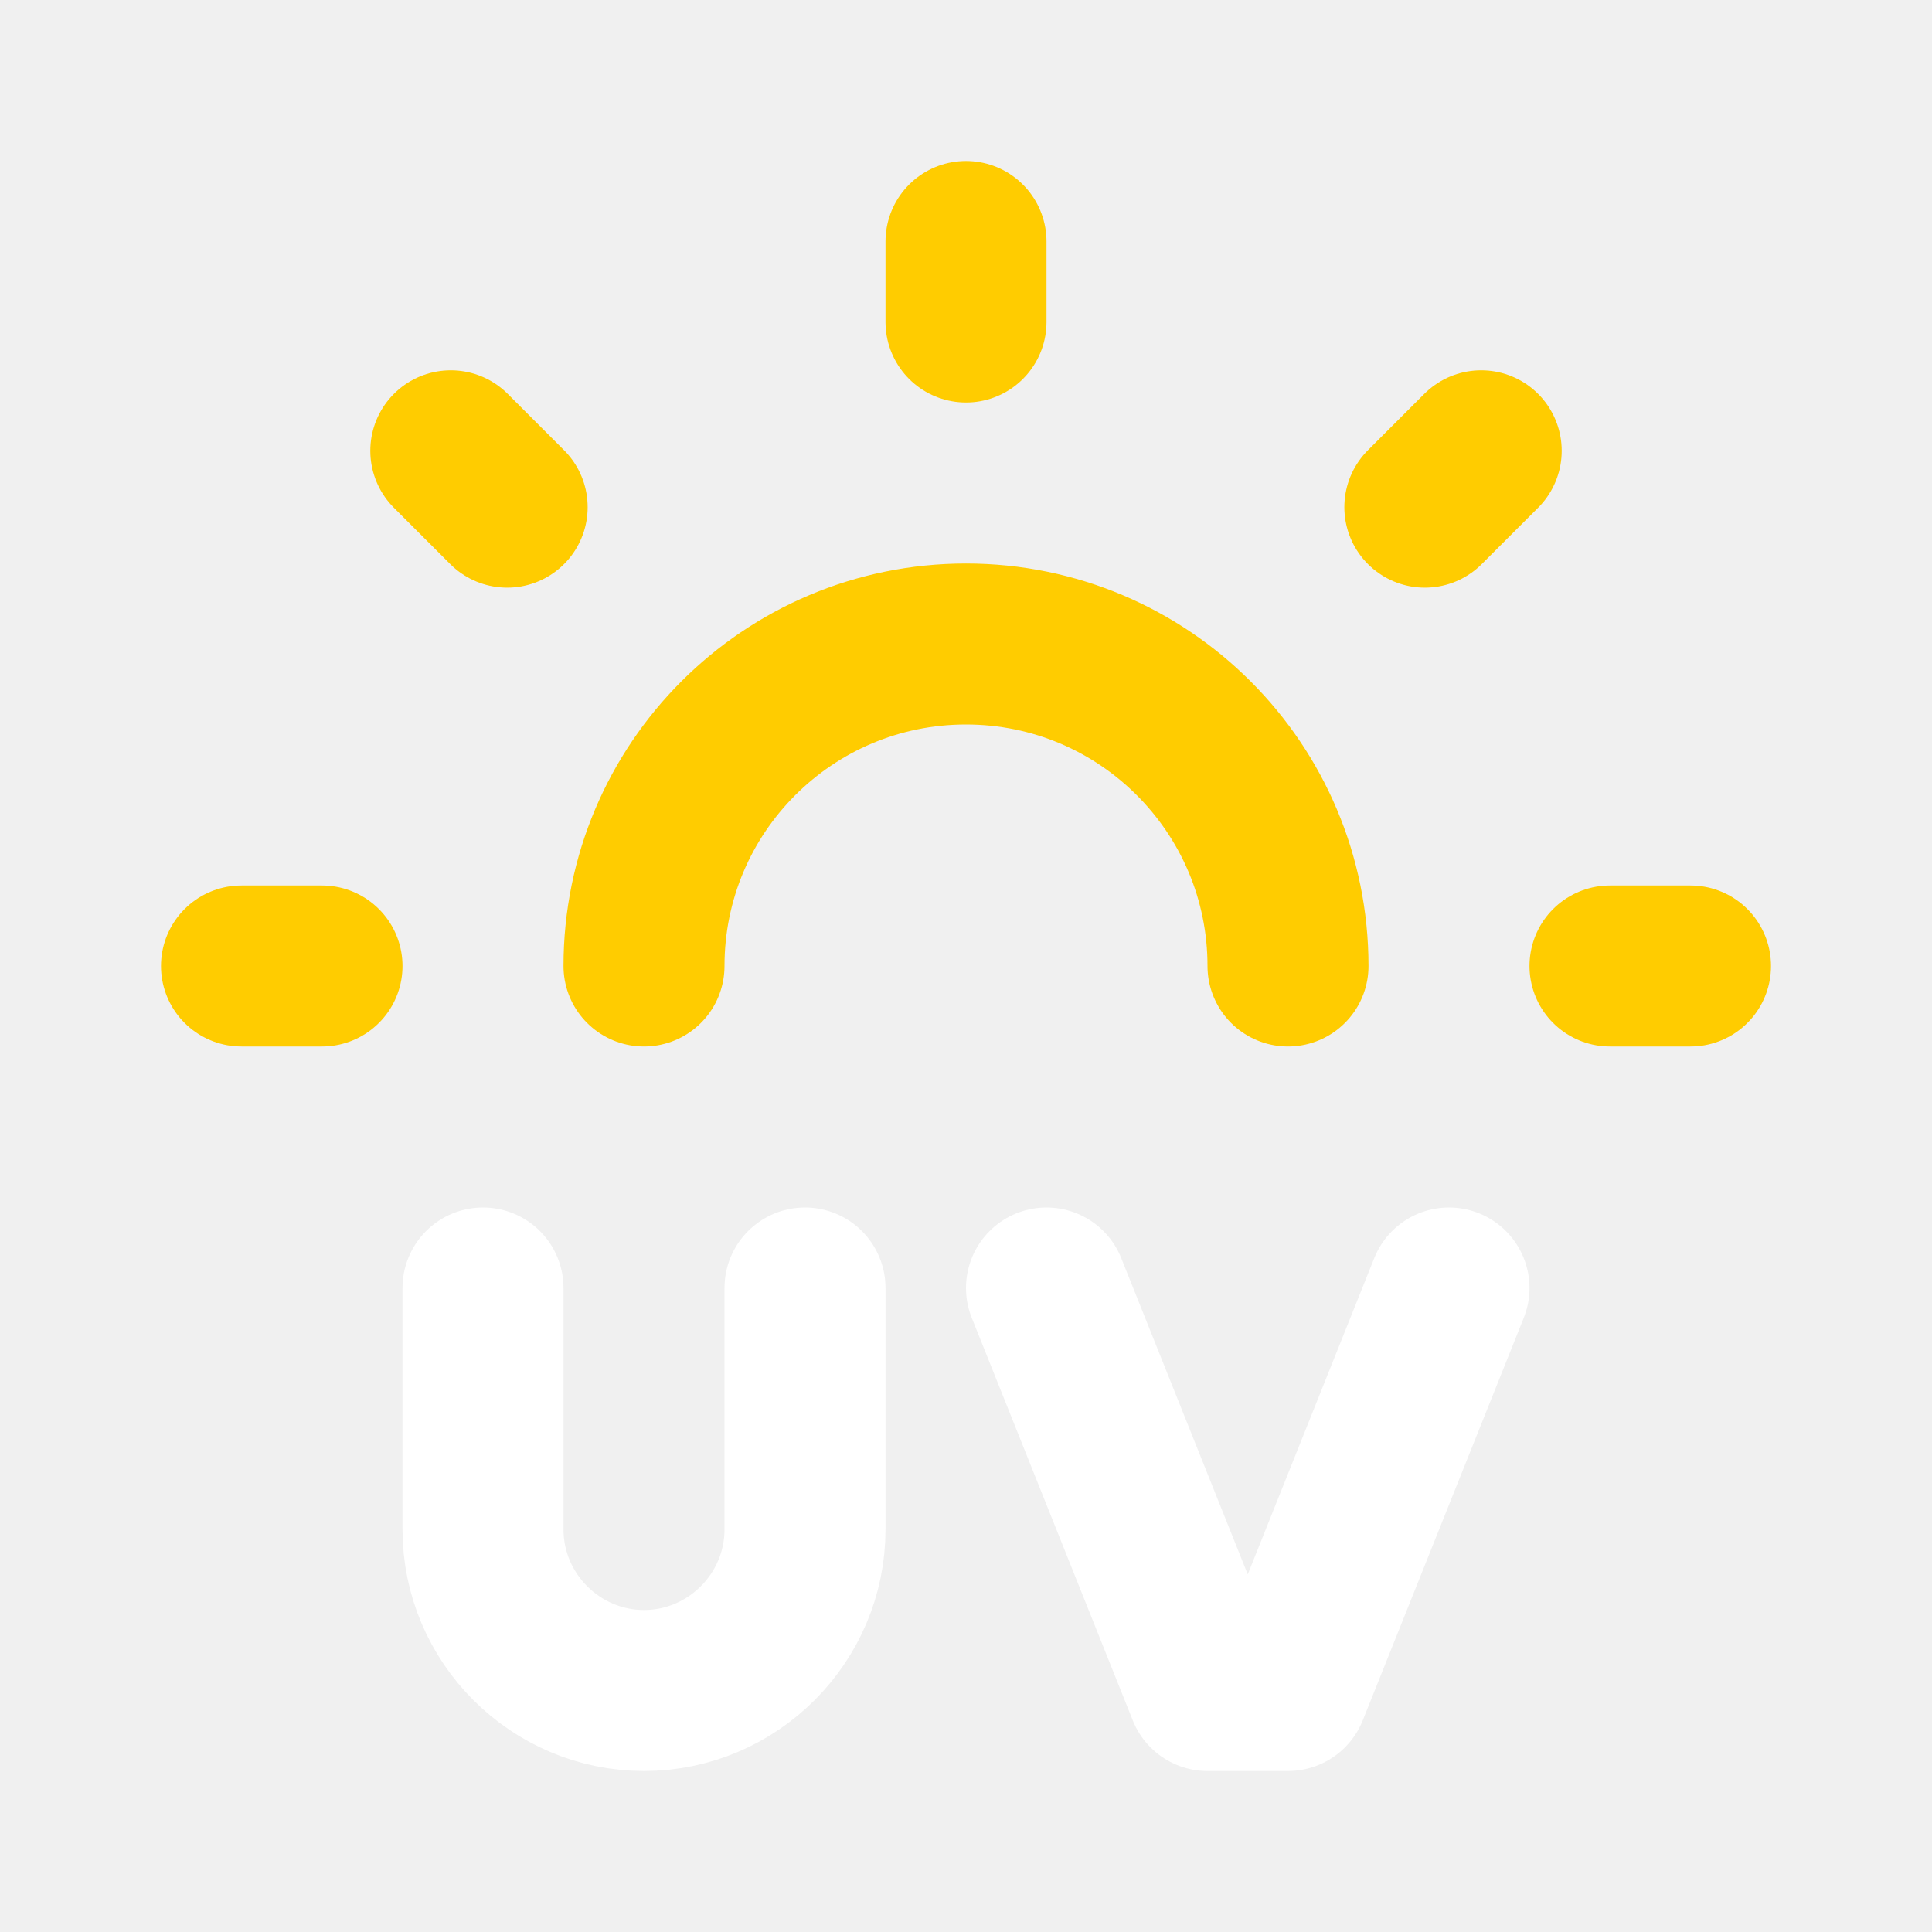
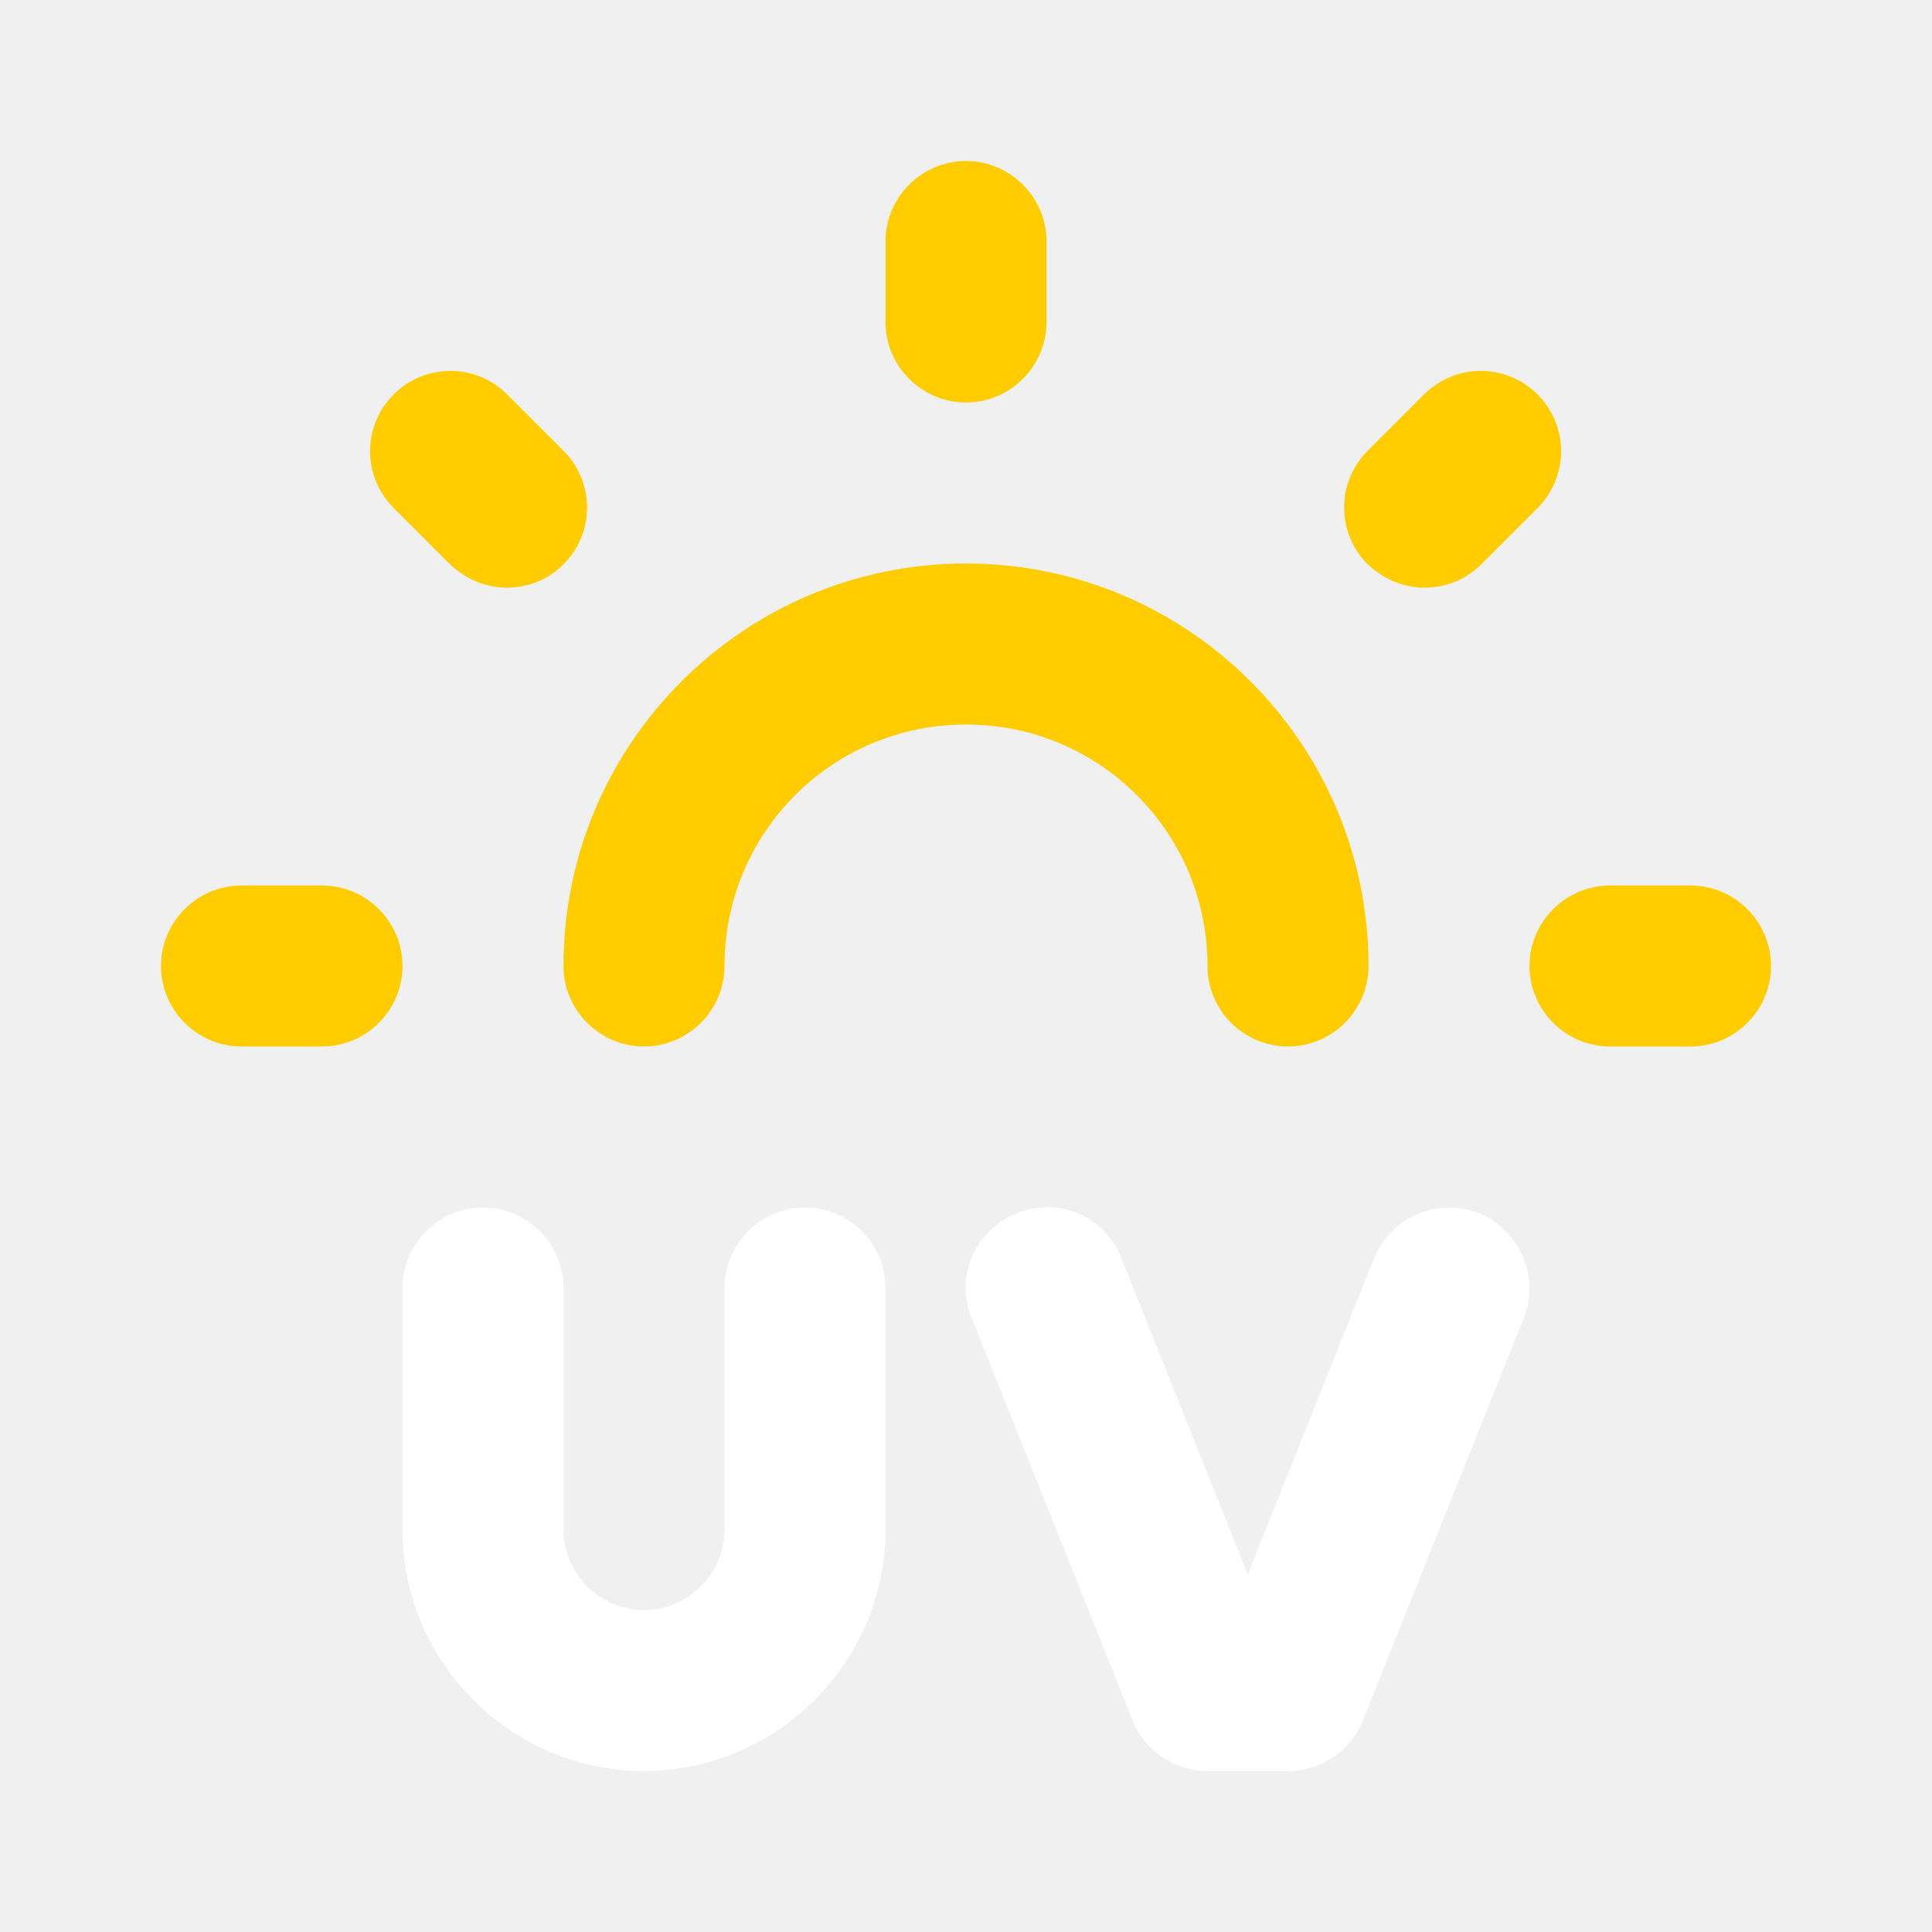
- <svg xmlns="http://www.w3.org/2000/svg" height="24" viewBox="0 0 24 24" width="24">
-   <g fill="none" stroke-linecap="round" stroke-linejoin="round" stroke-width="2">
-     <path d="m3 12h1m16 0h1m-15.4-6.4.7.7m12.1-.7-.7.7m-9.7 5.7c0-2.21 1.79-4 4-4s4 1.79 4 4" stroke="#fc0" />
-     <path d="m12 4v-1" stroke="#fc0" />
-     <g stroke="#fff">
-       <path d="m13 16 2 5h1l2-5" />
-       <path d="m6 16v3c0 1.1.9 2 2 2s2-.9 2-2v-3" />
-     </g>
-   </g>
+ <svg xmlns="http://www.w3.org/2000/svg" viewBox="0 0 24 24">
+   <path d="m21 13h-1c-.55 0-1-.45-1-1s.45-1 1-1h1c.55 0 1 .45 1 1s-.45 1-1 1zm-17 0h-1c-.55 0-1-.45-1-1s.45-1 1-1h1c.55 0 1 .45 1 1s-.45 1-1 1zm13.7-5.7c-.26 0-.51-.1-.71-.29-.39-.39-.39-1.02 0-1.41l.7-.7c.39-.39 1.02-.39 1.41 0s.39 1.02 0 1.41l-.7.7c-.2.2-.45.29-.71.29zm-11.4 0c-.26 0-.51-.1-.71-.29l-.7-.7c-.39-.39-.39-1.02 0-1.41s1.02-.39 1.41 0l.7.7c.39.39.39 1.02 0 1.41-.2.2-.45.29-.71.29z" fill="#fc0" />
+   <path d="m12 5c-.55 0-1-.45-1-1v-1c0-.55.45-1 1-1s1 .45 1 1v1c0 .55-.45 1-1 1z" fill="#fc0" />
+   <path d="m16 22h-1c-.41 0-.78-.25-.93-.63l-2-5c-.21-.51.04-1.09.56-1.3s1.1.04 1.3.56l1.57 3.93 1.57-3.93c.21-.51.78-.76 1.3-.56.51.21.76.79.56 1.3l-2 5c-.15.38-.52.63-.93.63z" fill="#fff" />
+   <path d="m8 22c-1.65 0-3-1.35-3-3v-3c0-.55.45-1 1-1s1 .45 1 1v3c0 .55.45 1 1 1s1-.45 1-1v-3c0-.55.45-1 1-1s1 .45 1 1v3c0 1.65-1.35 3-3 3z" fill="#fff" />
+   <path d="m12 7c-2.76 0-5 2.24-5 5 0 .55.45 1 1 1s1-.45 1-1c0-1.66 1.34-3 3-3s3 1.34 3 3c0 .55.45 1 1 1s1-.45 1-1c0-2.76-2.24-5-5-5z" fill="#fc0" />
</svg>
